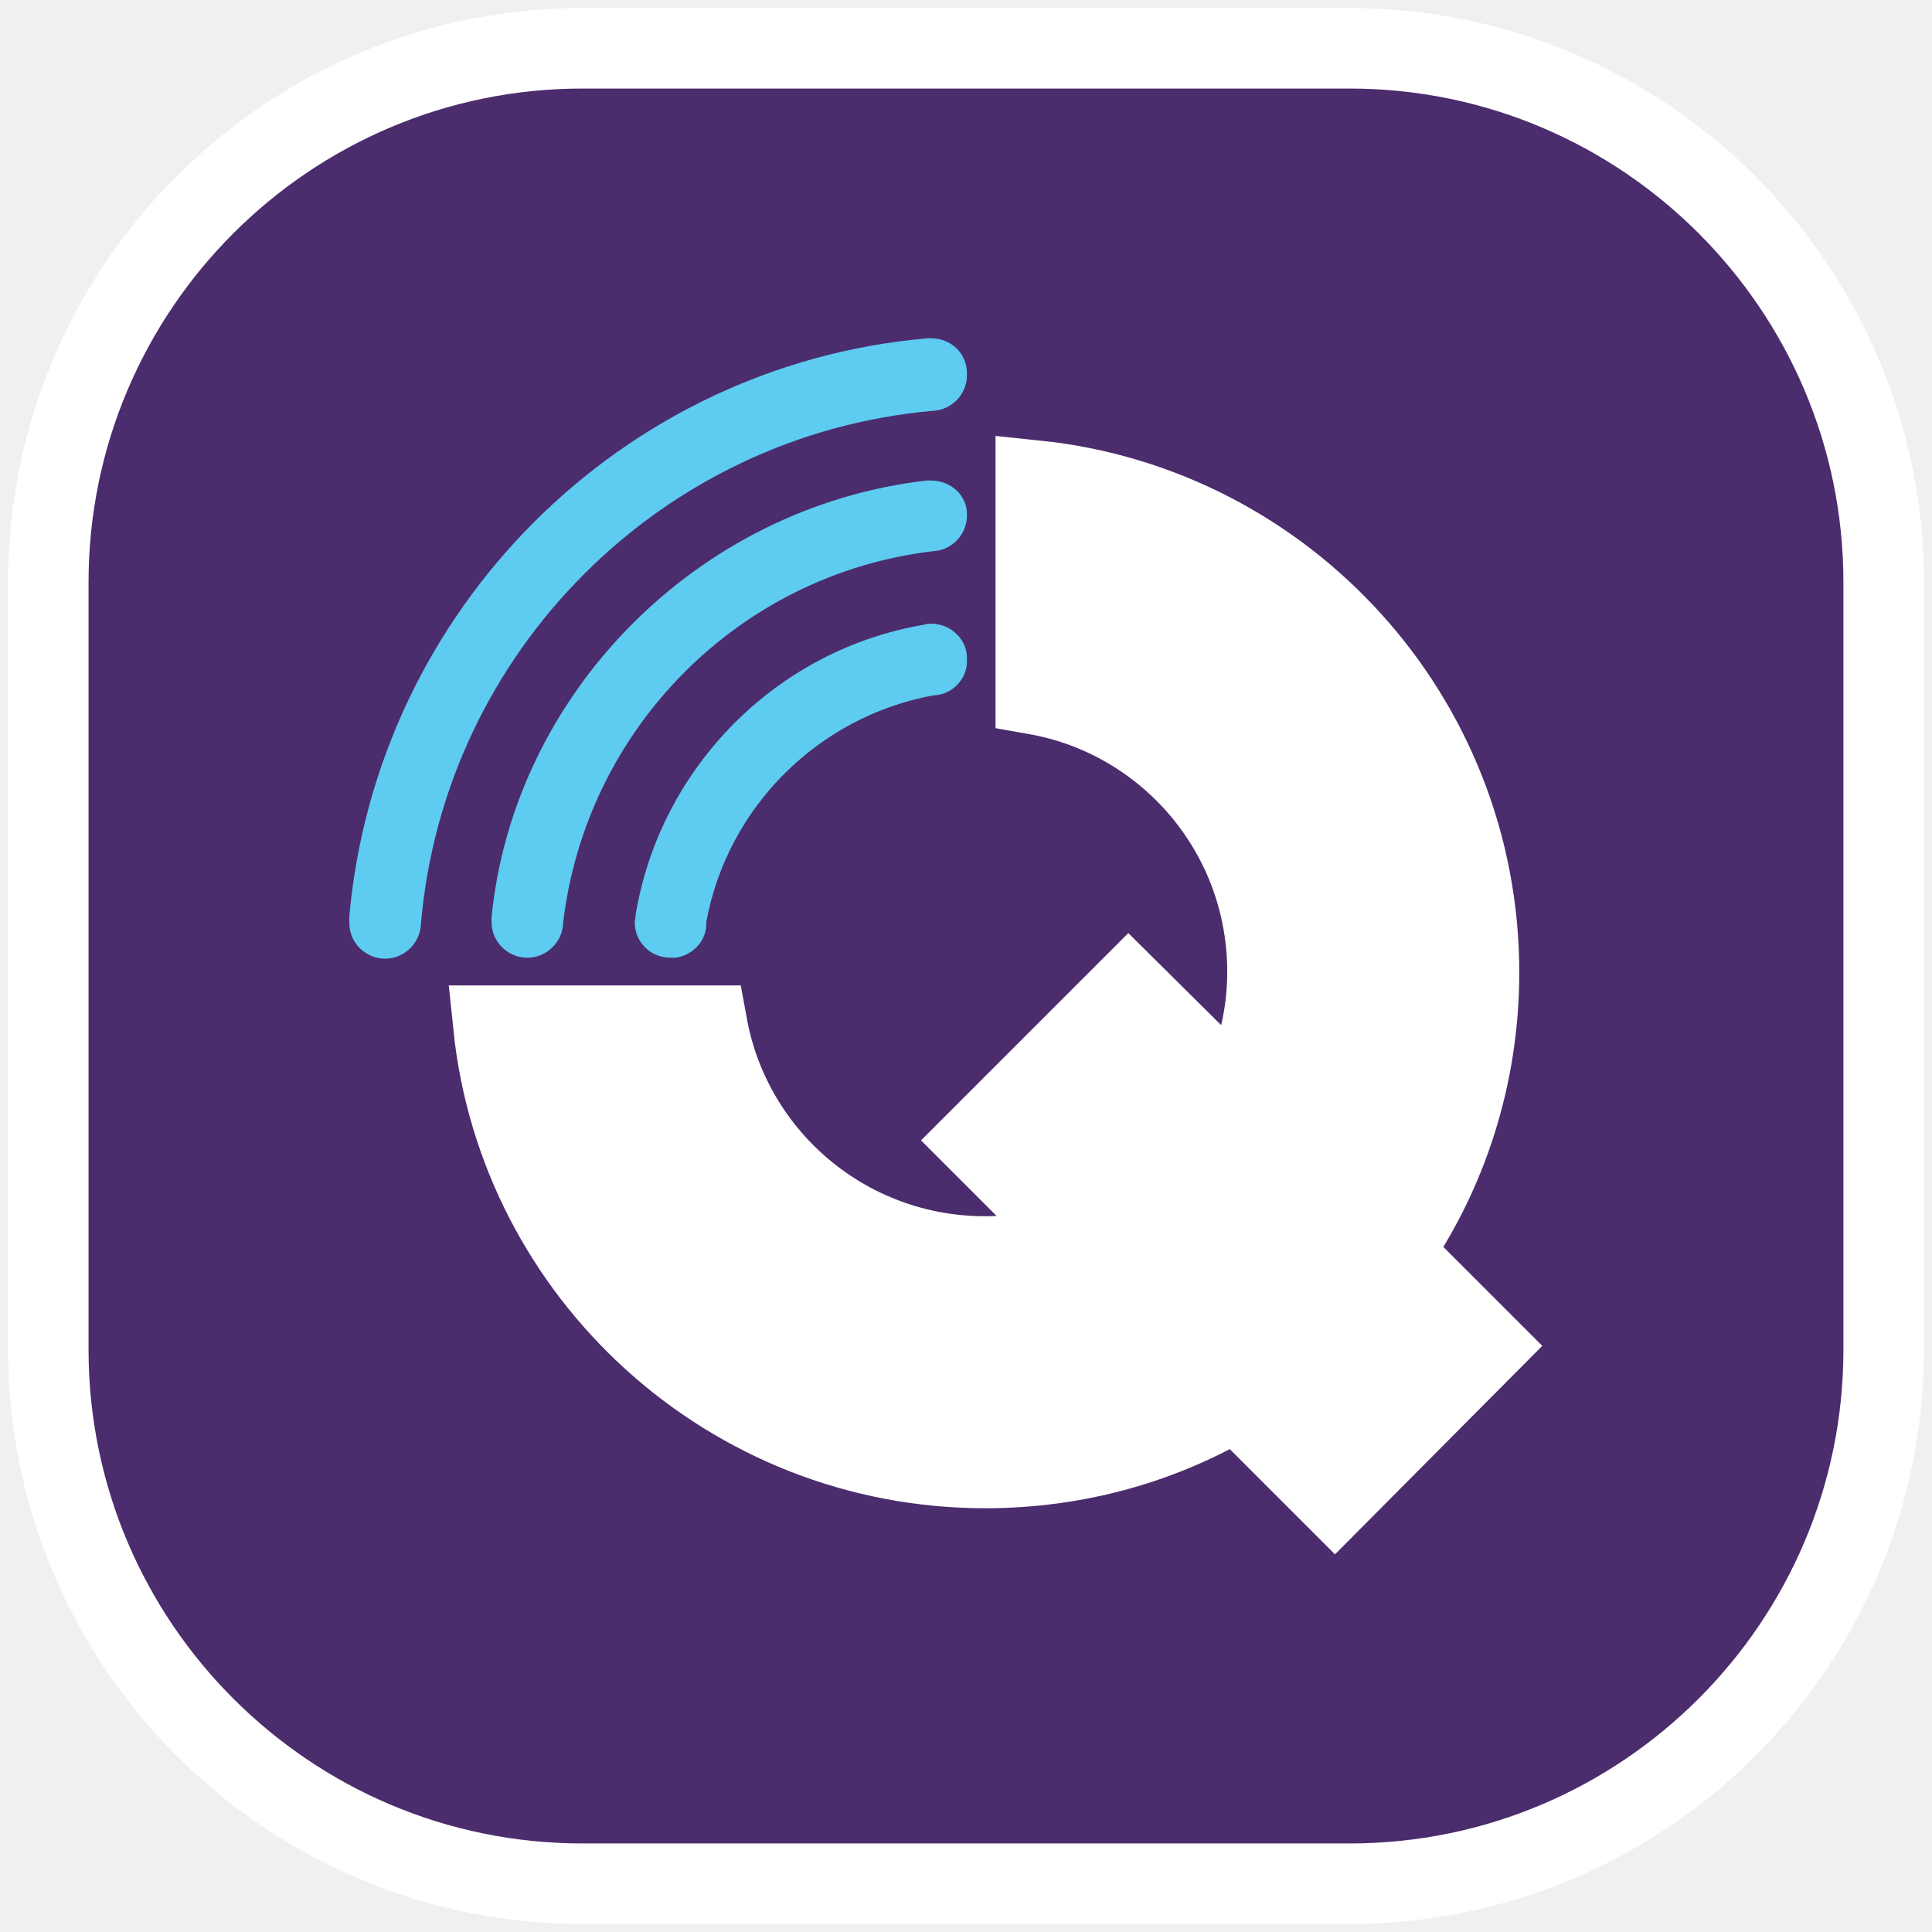
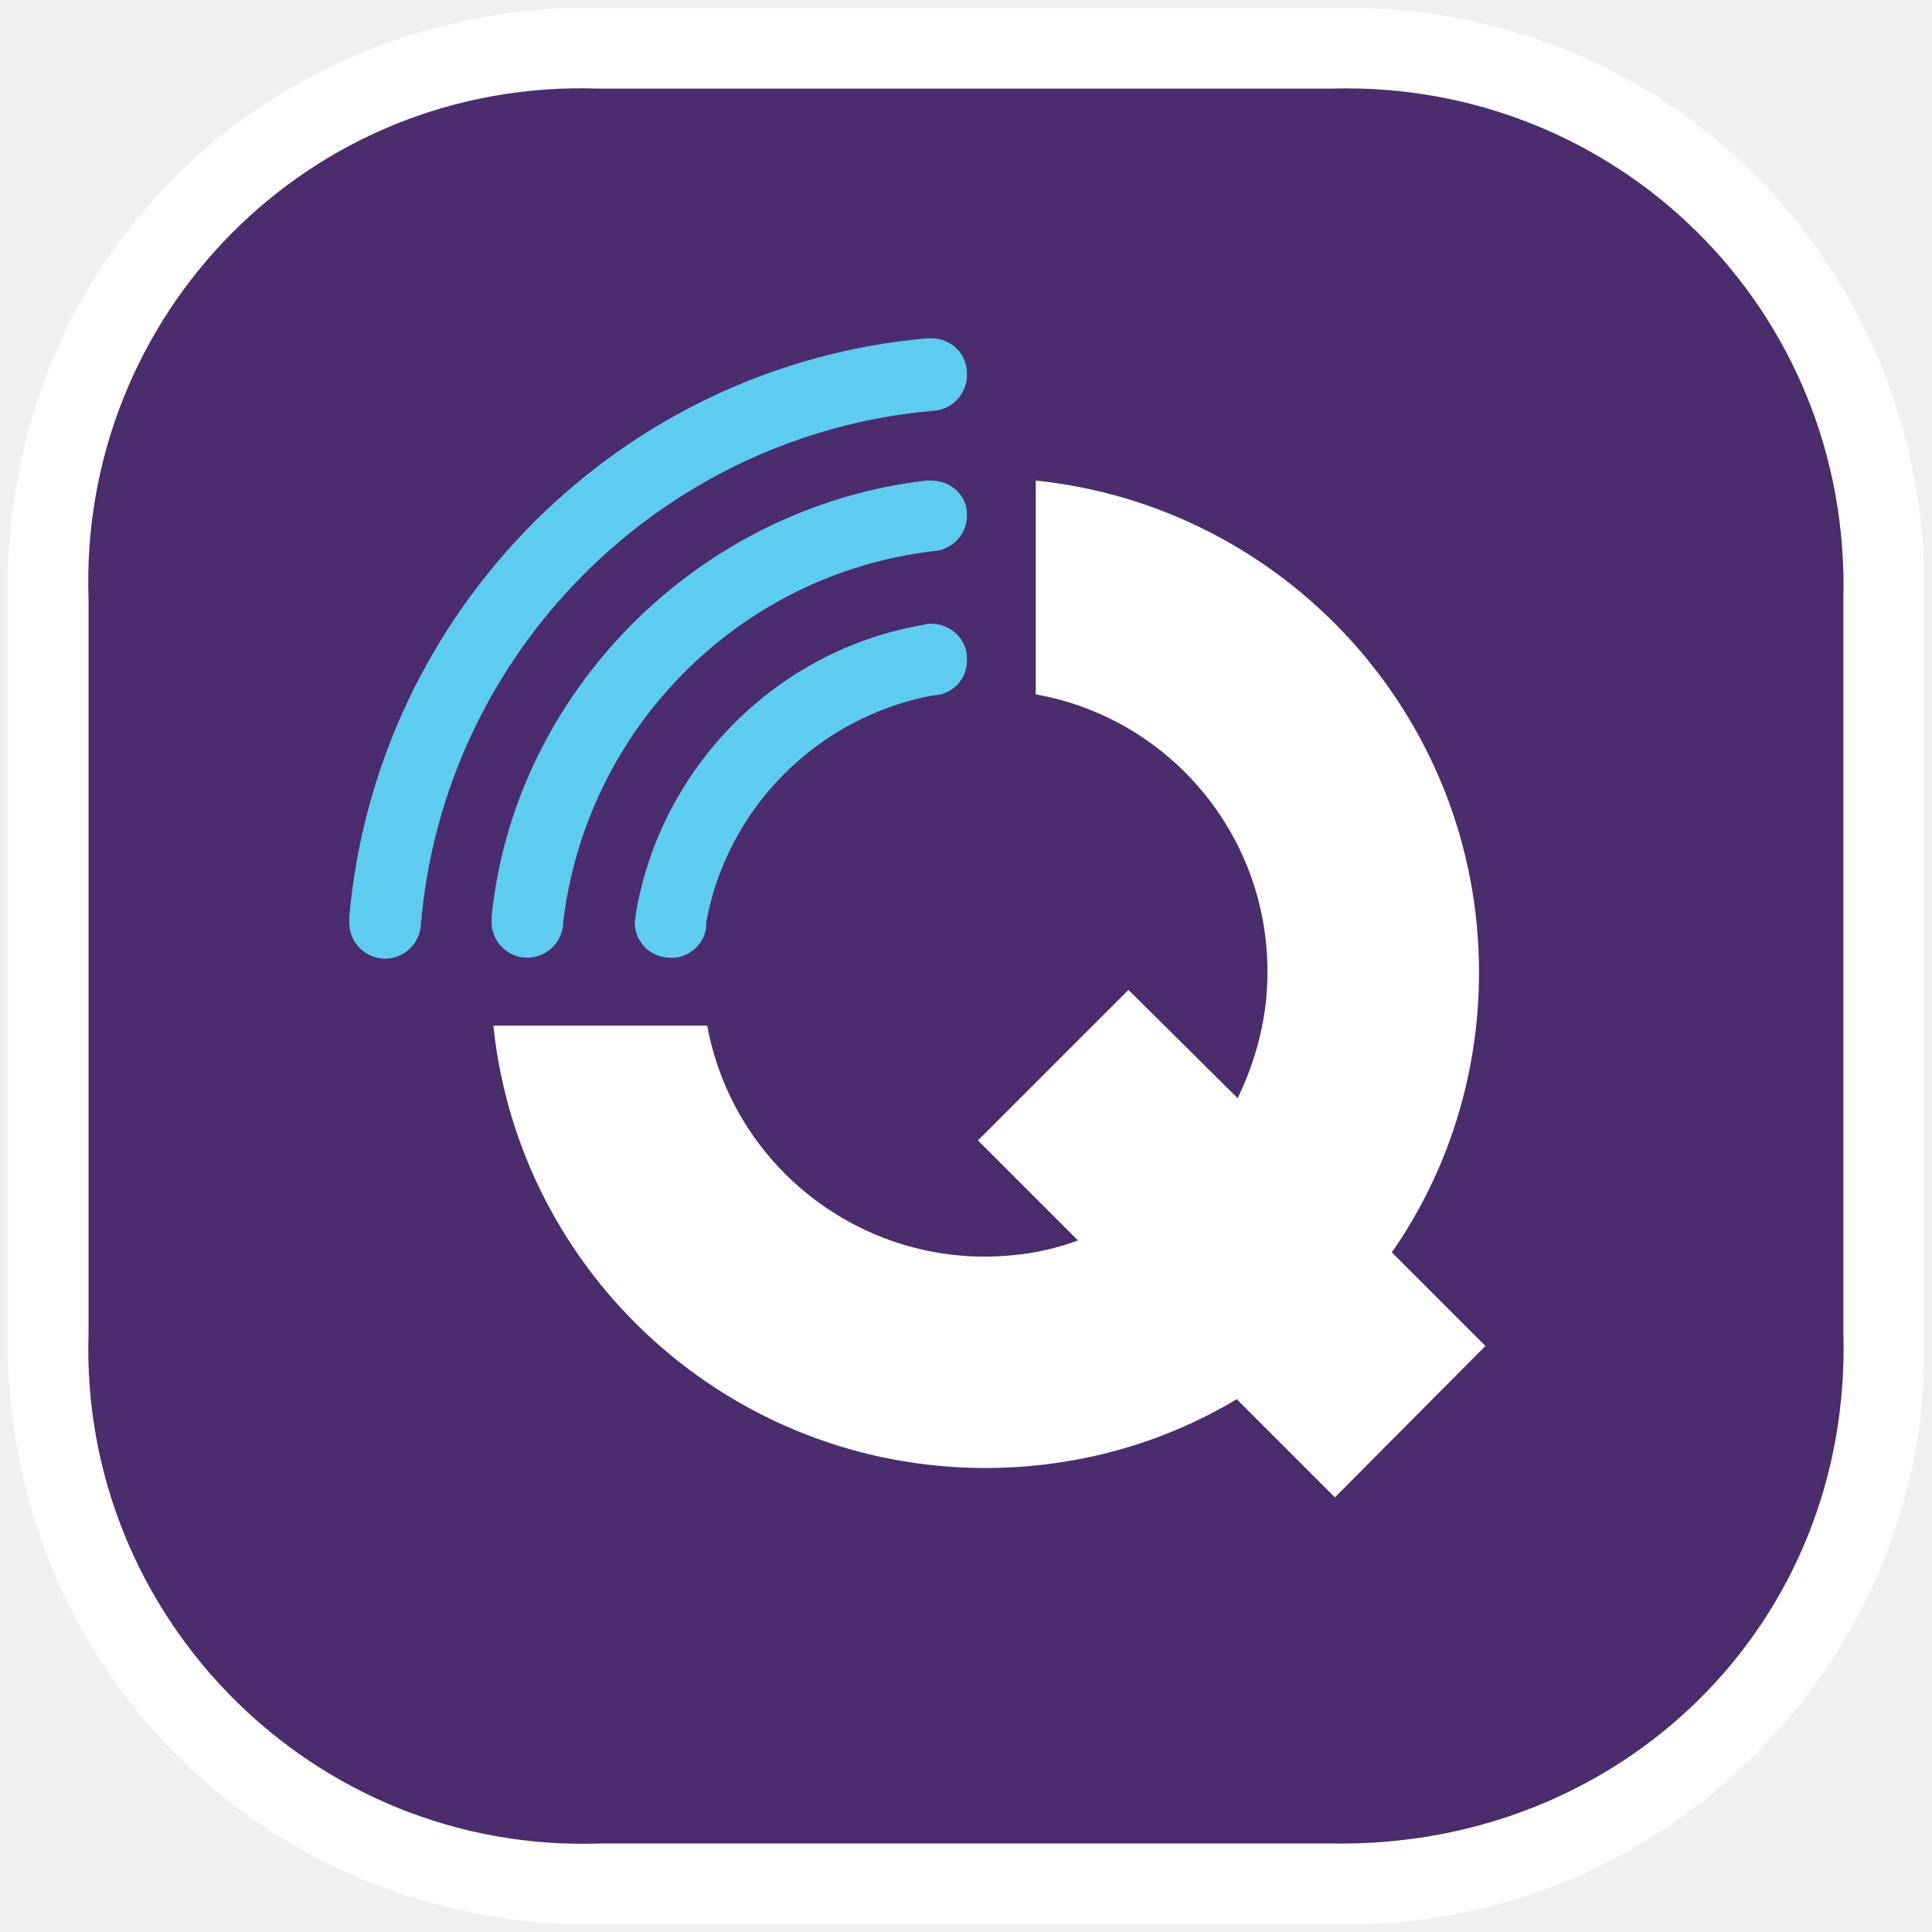
- <svg xmlns="http://www.w3.org/2000/svg" version="1.1" id="Layer_1" x="0px" y="0px" width="72px" height="72px" viewBox="0 0 72 72" style="enable-background:new 0 0 72 72;" xml:space="preserve">
-   <style type="text/css">
- 	.st0{fill:#FFFFFF;}
- 	.st1{fill:#4B2C6D;stroke:#FFFFFF;stroke-width:3;stroke-miterlimit:10;}
- 	.st2{fill:#5ECBF1;}
- </style>
-   <rect x="10.555" y="10.213" class="st0" width="50.924" height="50.582" />
-   <path class="st1" d="M50.296,1.8H21.704C10.726,1.8,1.8,10.726,1.8,21.704v28.591C1.8,61.274,10.726,70.2,21.704,70.2h28.591  c10.978,0,19.904-8.926,19.904-19.904V21.704C70.2,10.726,61.274,1.8,50.296,1.8z M49.748,55.802l-3.659-3.659  c-2.736,1.642-5.951,2.565-9.371,2.565l0,0c-9.508,0-17.374-7.216-18.331-16.484h7.969c0.958,5.233,5.78,9.097,11.423,8.55  c0.821-0.068,1.642-0.274,2.394-0.547l-3.728-3.728l5.609-5.609l4.07,4.036c0.547-1.129,0.923-2.36,1.06-3.659  c0.547-5.643-3.352-10.465-8.584-11.389v-7.969c9.268,0.958,16.519,8.789,16.519,18.331l0,0c0,3.865-1.197,7.49-3.249,10.431  l3.488,3.488L49.748,55.802z" />
-   <path class="st2" d="M34.7,12.607c-0.034,0-0.137,0-0.137,0c-11.423,0.992-20.52,10.123-21.546,21.546c0,0,0,0.103,0,0.137  c0,0,0,0.068,0,0.103c0,0.752,0.616,1.334,1.334,1.334c0.718,0,1.3-0.581,1.334-1.265l0,0c0.855-10.157,8.96-18.263,19.084-19.152  l0,0c0.684-0.034,1.231-0.581,1.265-1.265c0-0.034,0-0.034,0-0.068C36.068,13.189,35.453,12.607,34.7,12.607z" />
-   <path class="st2" d="M34.7,17.908c-0.034,0-0.103,0-0.137,0h-0.034c-8.584,0.992-15.39,7.969-16.211,16.279c0,0,0,0.103,0,0.171  c0,0.752,0.616,1.334,1.334,1.334c0.718,0,1.3-0.581,1.334-1.265c0,0,0,0,0-0.034c0.855-7.25,6.566-12.996,13.783-13.851l0,0  c0.684-0.034,1.231-0.581,1.265-1.265c0-0.034,0-0.034,0-0.068C36.068,18.49,35.453,17.908,34.7,17.908z" />
-   <path class="st2" d="M34.7,23.243c-0.068,0-0.171,0-0.239,0.034c-5.506,0.923-9.85,5.301-10.773,10.807v0.034  c0,0.068-0.034,0.205-0.034,0.239c0,0.752,0.581,1.334,1.334,1.334c0.068,0,0.103,0,0.171,0c0.616-0.068,1.129-0.581,1.163-1.197  c0-0.034,0-0.103,0-0.137c0.787-4.275,4.172-7.661,8.482-8.447c0,0,0.034,0,0.068,0c0.65-0.068,1.163-0.616,1.163-1.265  c0-0.034,0-0.034,0-0.068C36.068,23.859,35.453,23.243,34.7,23.243z" />
+ <svg xmlns="http://www.w3.org/2000/svg" version="1.1" id="Layer_1" x="0" y="0" width="72" height="72" style="enable-background:new 0 0 72 72" xml:space="preserve">
+   <style type="text/css" id="style873">
+     .st1{fill:#4b2c6d}.st2{fill:#5ecbf1}
+   </style>
+   <path class="st1" d="M50.922.301H21.078C9.763.803.739 9.417.302 21.077V50.92C.78 62.411 9.766 71.246 21.078 71.697H50.92c11.448-.331 20.533-9.834 20.776-20.776V21.077C71.342 10.284 62.925.735 50.922.301Z" id="path877-3" style="fill:#fff;fill-opacity:1;" />
+   <path class="st1" d="M49.669 3.302H22.33c-10.857-.379-19.4 8.495-19.03 19.03V49.67c-.348 10.622 8.402 19.389 19.03 19.032h27.337c10.788.164 19.345-8.21 19.03-19.03v-27.34c.28-10.837-8.471-19.314-19.03-19.031Z" id="path877-1" style="fill:#4b2c6d;fill-opacity:.996;" />
+   <path class="st2" d="M34.7 12.607h-.137c-11.423.992-20.52 10.123-21.546 21.546v.24c0 .752.616 1.334 1.334 1.334.718 0 1.3-.581 1.334-1.265.855-10.157 8.96-18.263 19.084-19.152a1.333 1.333 0 0 0 1.265-1.265v-.068c.034-.788-.581-1.37-1.334-1.37z" id="path879" />
+   <path class="st2" d="M34.7 17.908h-.171c-8.584.992-15.39 7.969-16.211 16.279v.171c0 .752.616 1.334 1.334 1.334.718 0 1.3-.581 1.334-1.265v-.034c.855-7.25 6.566-12.996 13.783-13.851a1.333 1.333 0 0 0 1.265-1.265v-.068c.034-.719-.581-1.301-1.334-1.301z" id="path881" />
+   <path class="st2" d="M34.7 23.243c-.068 0-.171 0-.239.034-5.506.923-9.85 5.301-10.773 10.807v.034c0 .068-.034.205-.034.239 0 .752.581 1.334 1.334 1.334h.171c.616-.068 1.129-.581 1.163-1.197v-.137c.787-4.275 4.172-7.661 8.482-8.447h.068c.65-.068 1.163-.616 1.163-1.265v-.068c.033-.718-.582-1.334-1.335-1.334Z" id="path883" />
+   <path class="st2" d="m49.748 55.802-3.659-3.659c-2.736 1.642-5.951 2.565-9.371 2.565-9.508 0-17.374-7.216-18.331-16.484h7.969a10.52 10.52 0 0 0 11.423 8.55 9.38 9.38 0 0 0 2.394-.547l-3.728-3.728 5.609-5.609 4.07 4.036c.547-1.129.923-2.36 1.06-3.659.547-5.643-3.352-10.465-8.584-11.389v-7.969c9.268.958 16.519 8.789 16.519 18.331 0 3.865-1.197 7.49-3.249 10.431l3.488 3.488z" id="path883-3" style="fill:#fff;fill-opacity:1" />
</svg>
